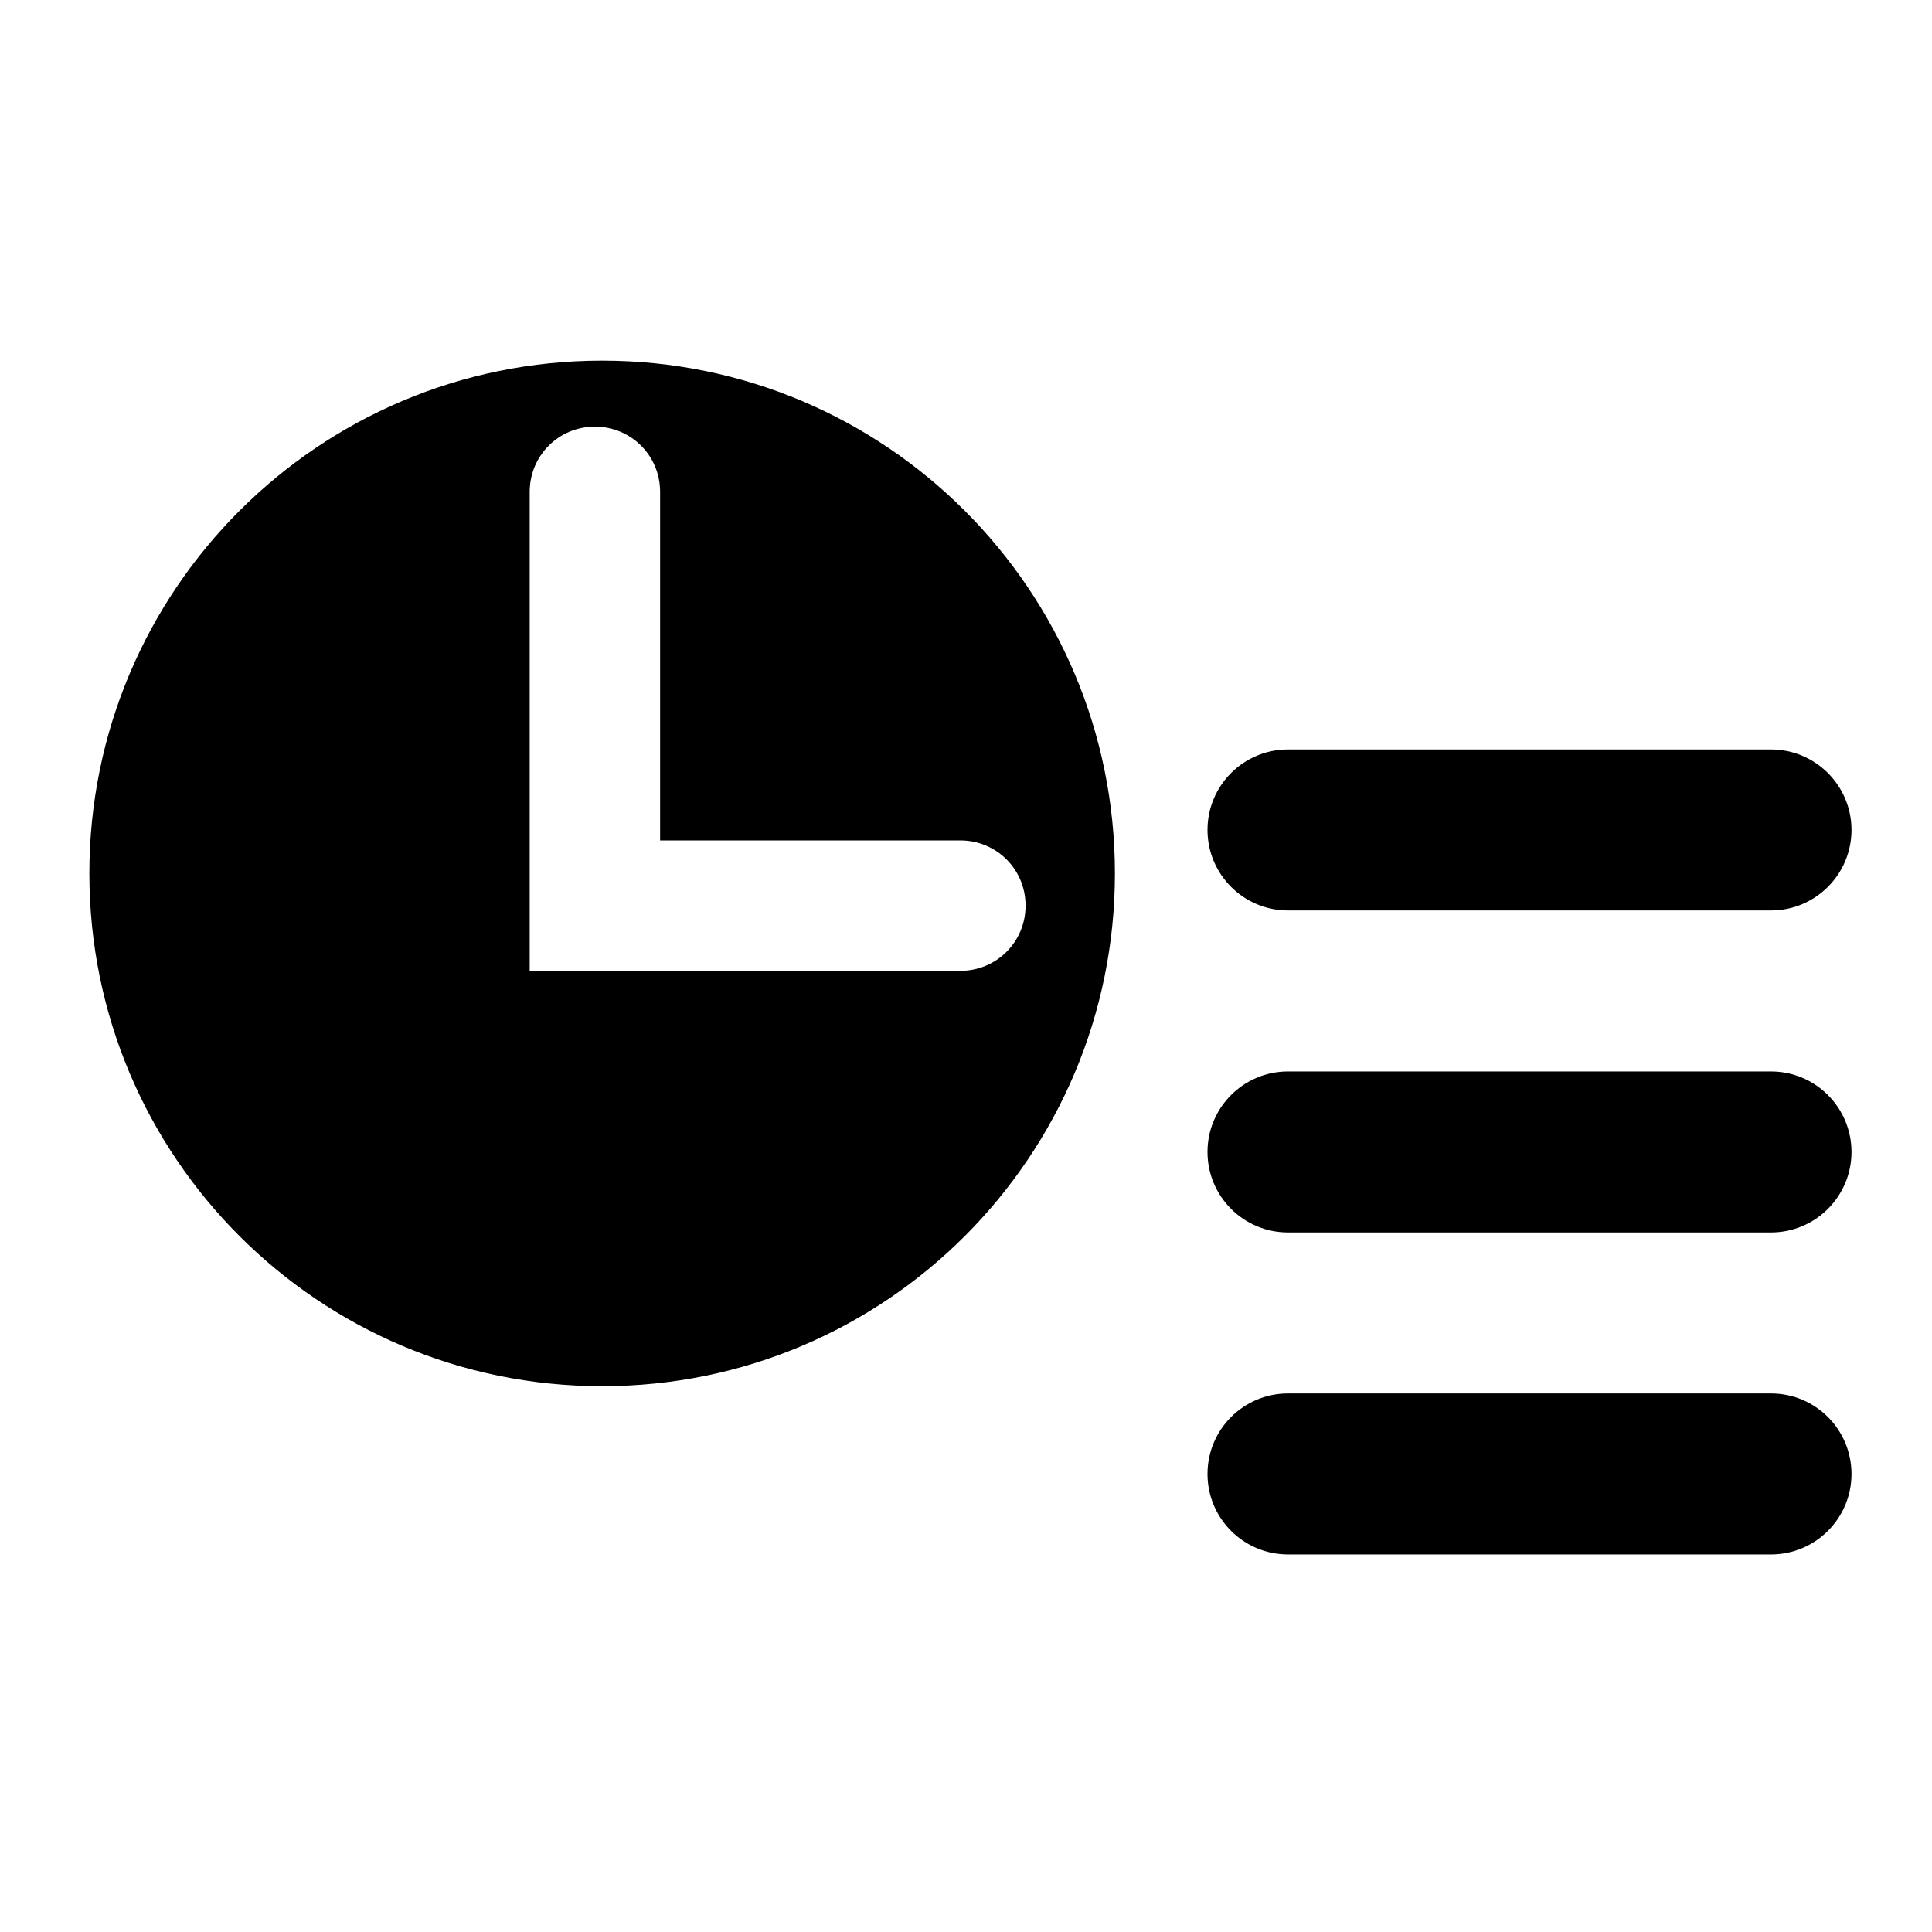
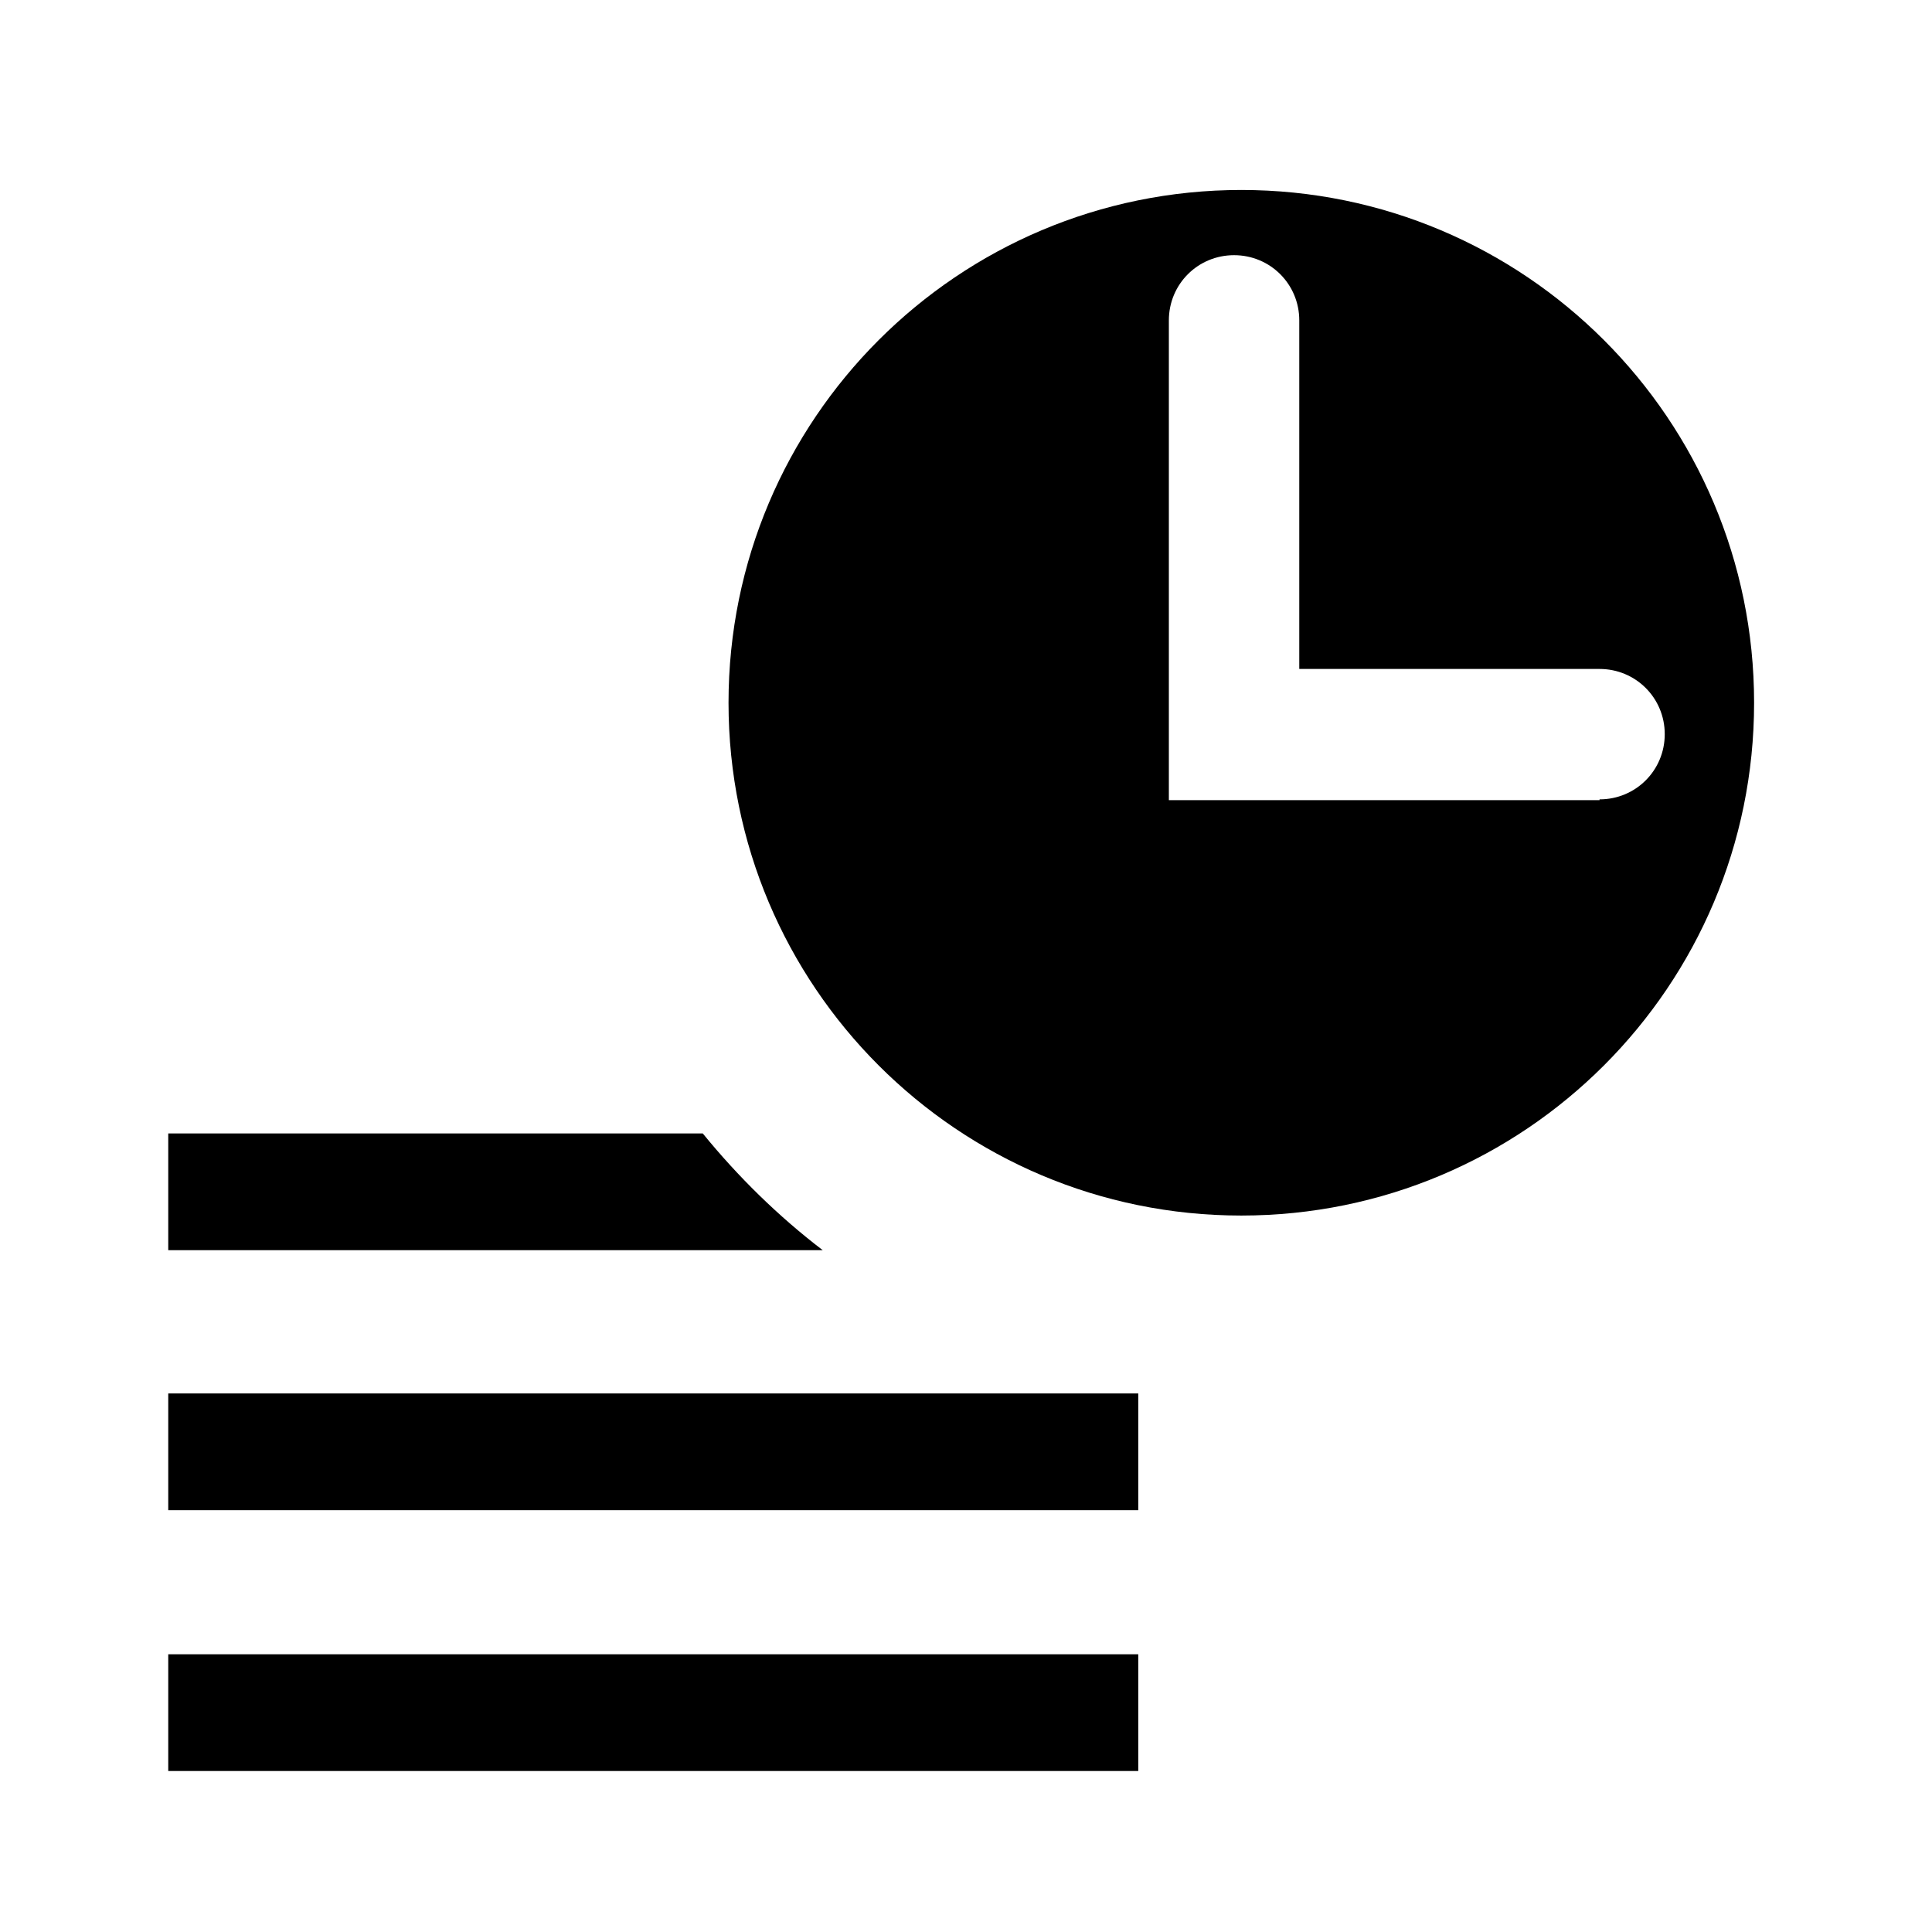
<svg xmlns="http://www.w3.org/2000/svg" aria-hidden="true" focusable="false" viewBox="0 0 24 24">
-   <path d="M7.48,4.48c-3.52,0-6.37,2.85-6.37,6.37s2.85,6.37,6.37,6.37,6.37-2.85,6.37-6.37-2.85-6.37-6.37-6.37ZM11.93,12.06h-5.35v-5.95c0-.45.36-.81.81-.81s.81.36.81.81v4.33h3.73c.45,0,.81.36.81.81s-.36.81-.81.81Z" />
-   <rect x="15" y="9.31" width="8" height="2" rx="1" ry="1" />
-   <rect x="15" y="13.31" width="8" height="2" rx="1" ry="1" />
-   <rect x="15" y="17.31" width="8" height="2" rx="1" ry="1" />
+   <rect class="cls-1" x="2.09" y="17.31" width="12.05" height="1.45" />
+   <rect class="cls-1" x="2.09" y="20.55" width="12.05" height="1.45" />
+   <path class="cls-1" d="M8.72,14.08H2.09v1.45h8.13c-.55-.42-1.05-.91-1.49-1.45Z" />
+   <path class="cls-1" d="M15.42,2.36c-3.52,0-6.37,2.85-6.37,6.37s2.85,6.37,6.37,6.37,6.37-2.85,6.37-6.37-2.85-6.37-6.37-6.37ZM19.87,9.94h-5.35V3.98c0-.45.36-.81.81-.81s.81.36.81.81v4.33h3.73c.45,0,.81.36.81.81s-.36.81-.81.81Z" />
</svg>
